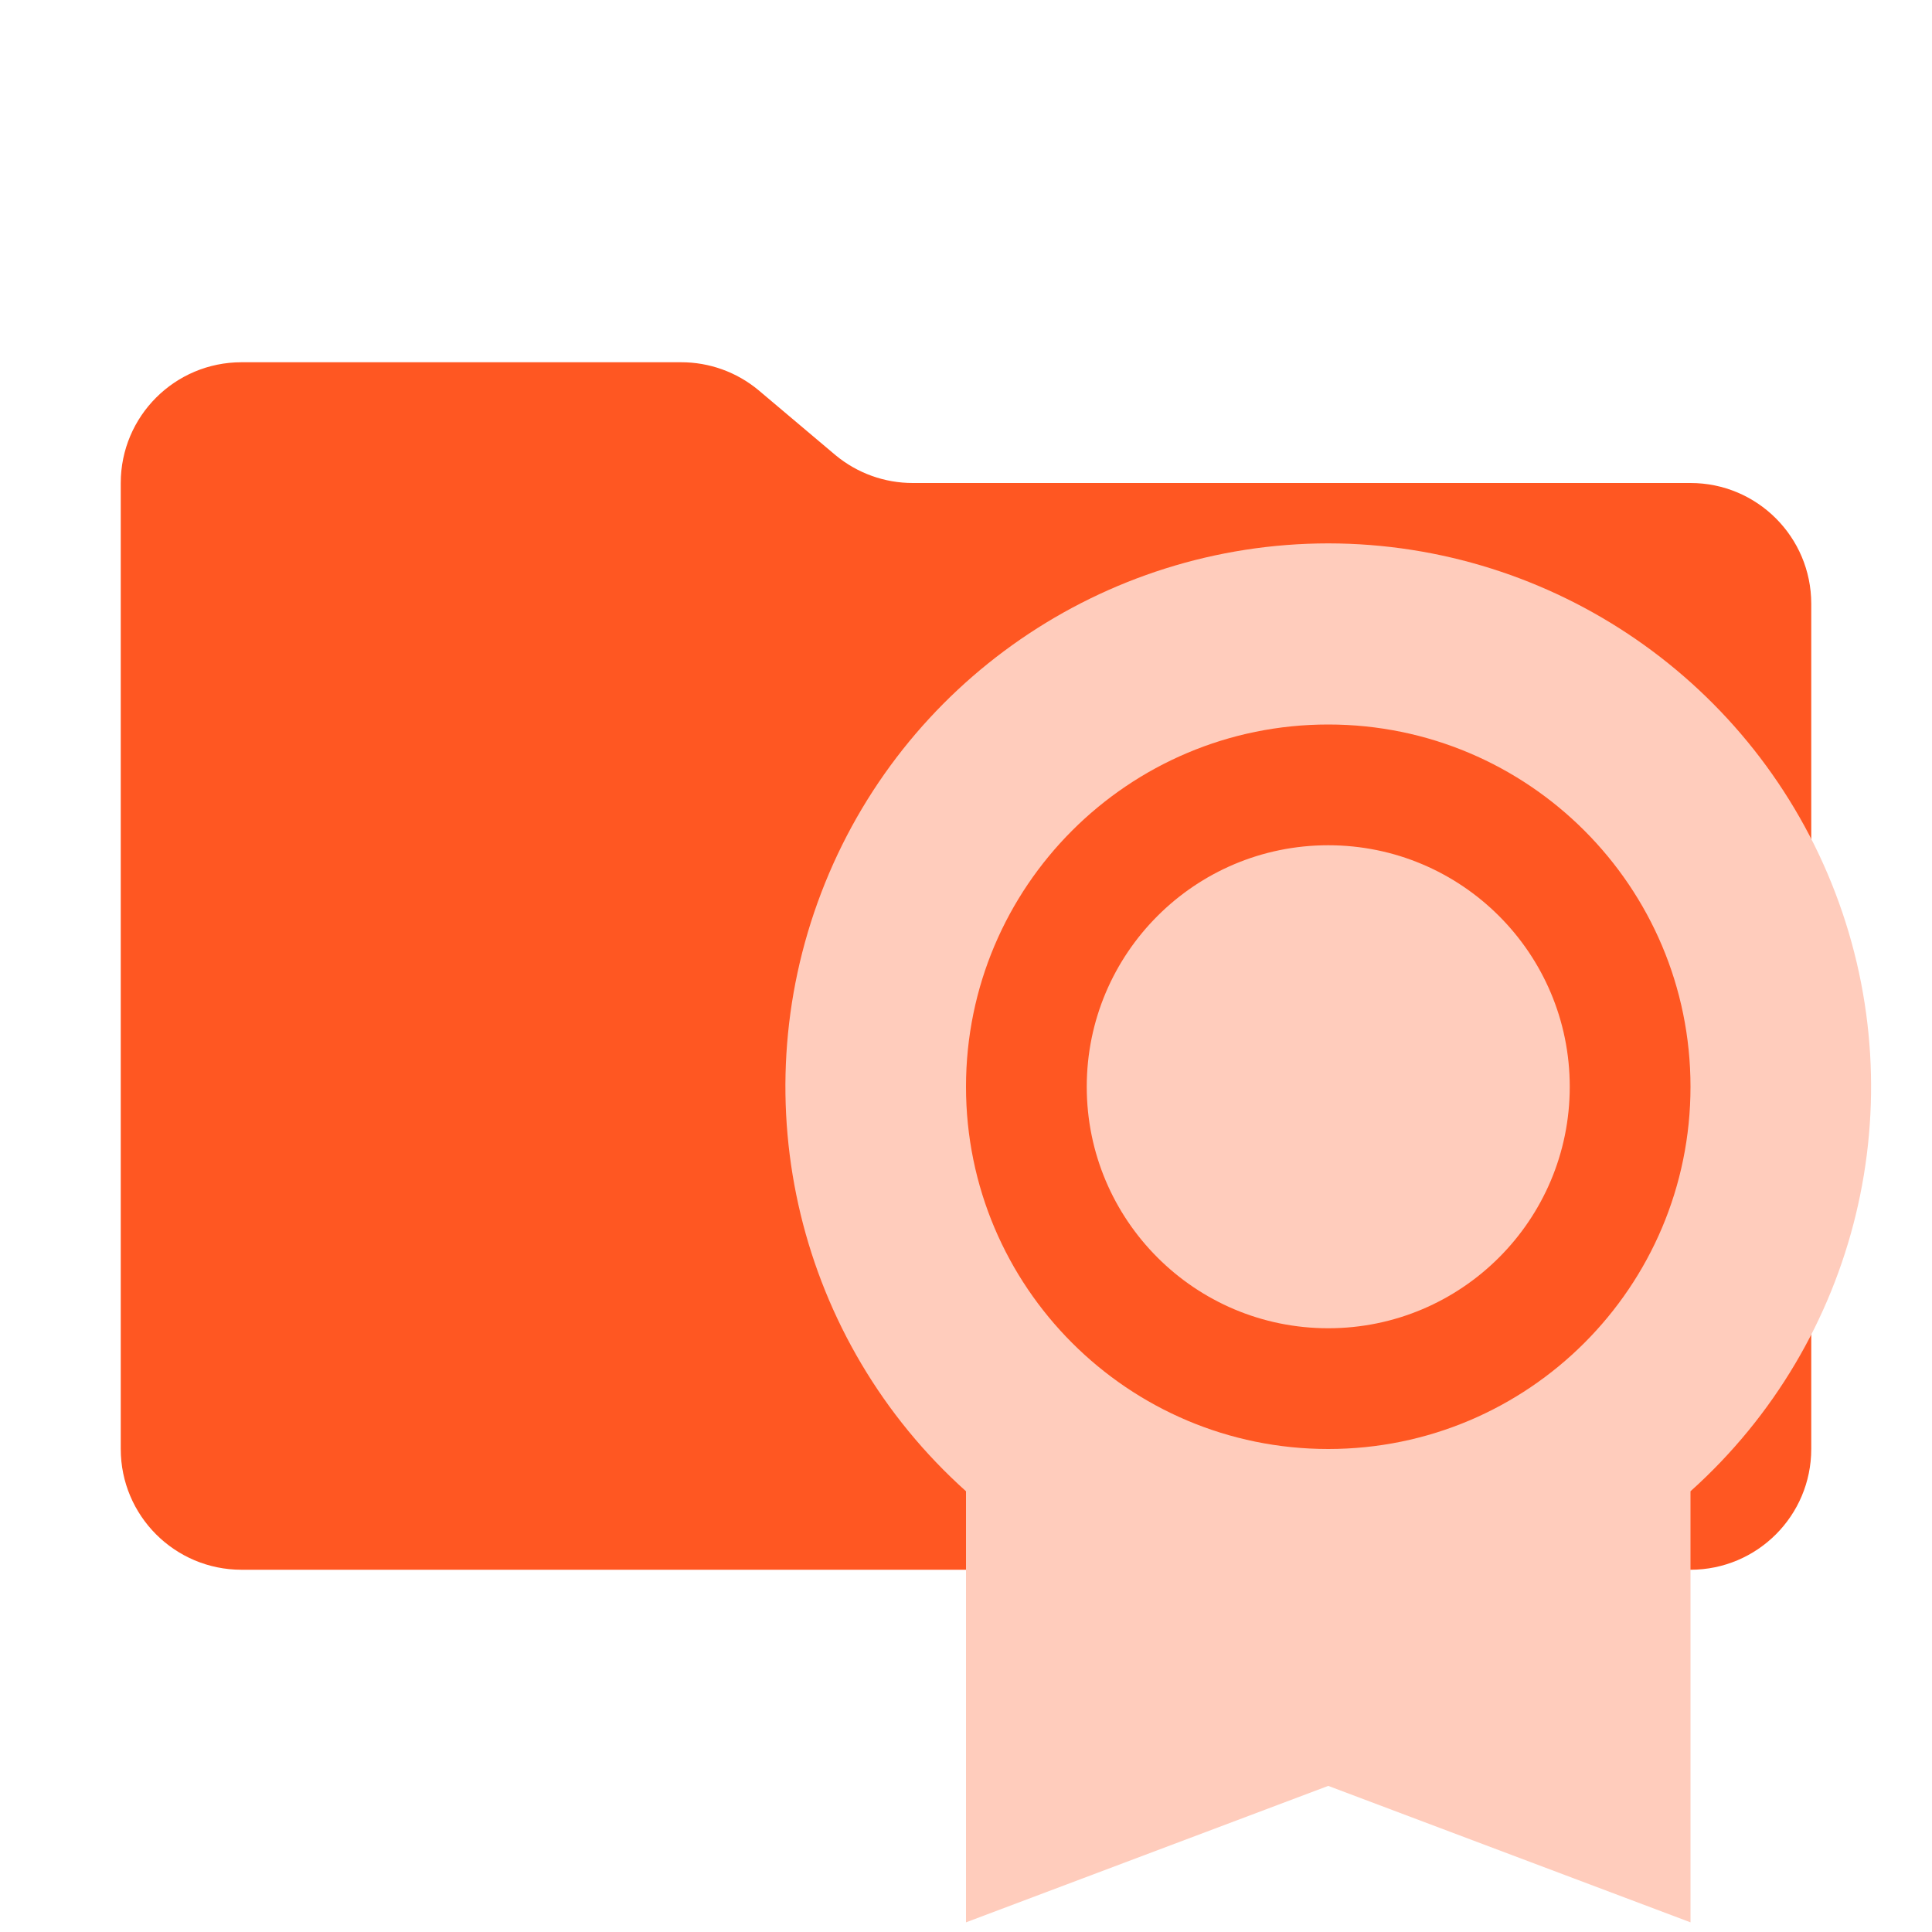
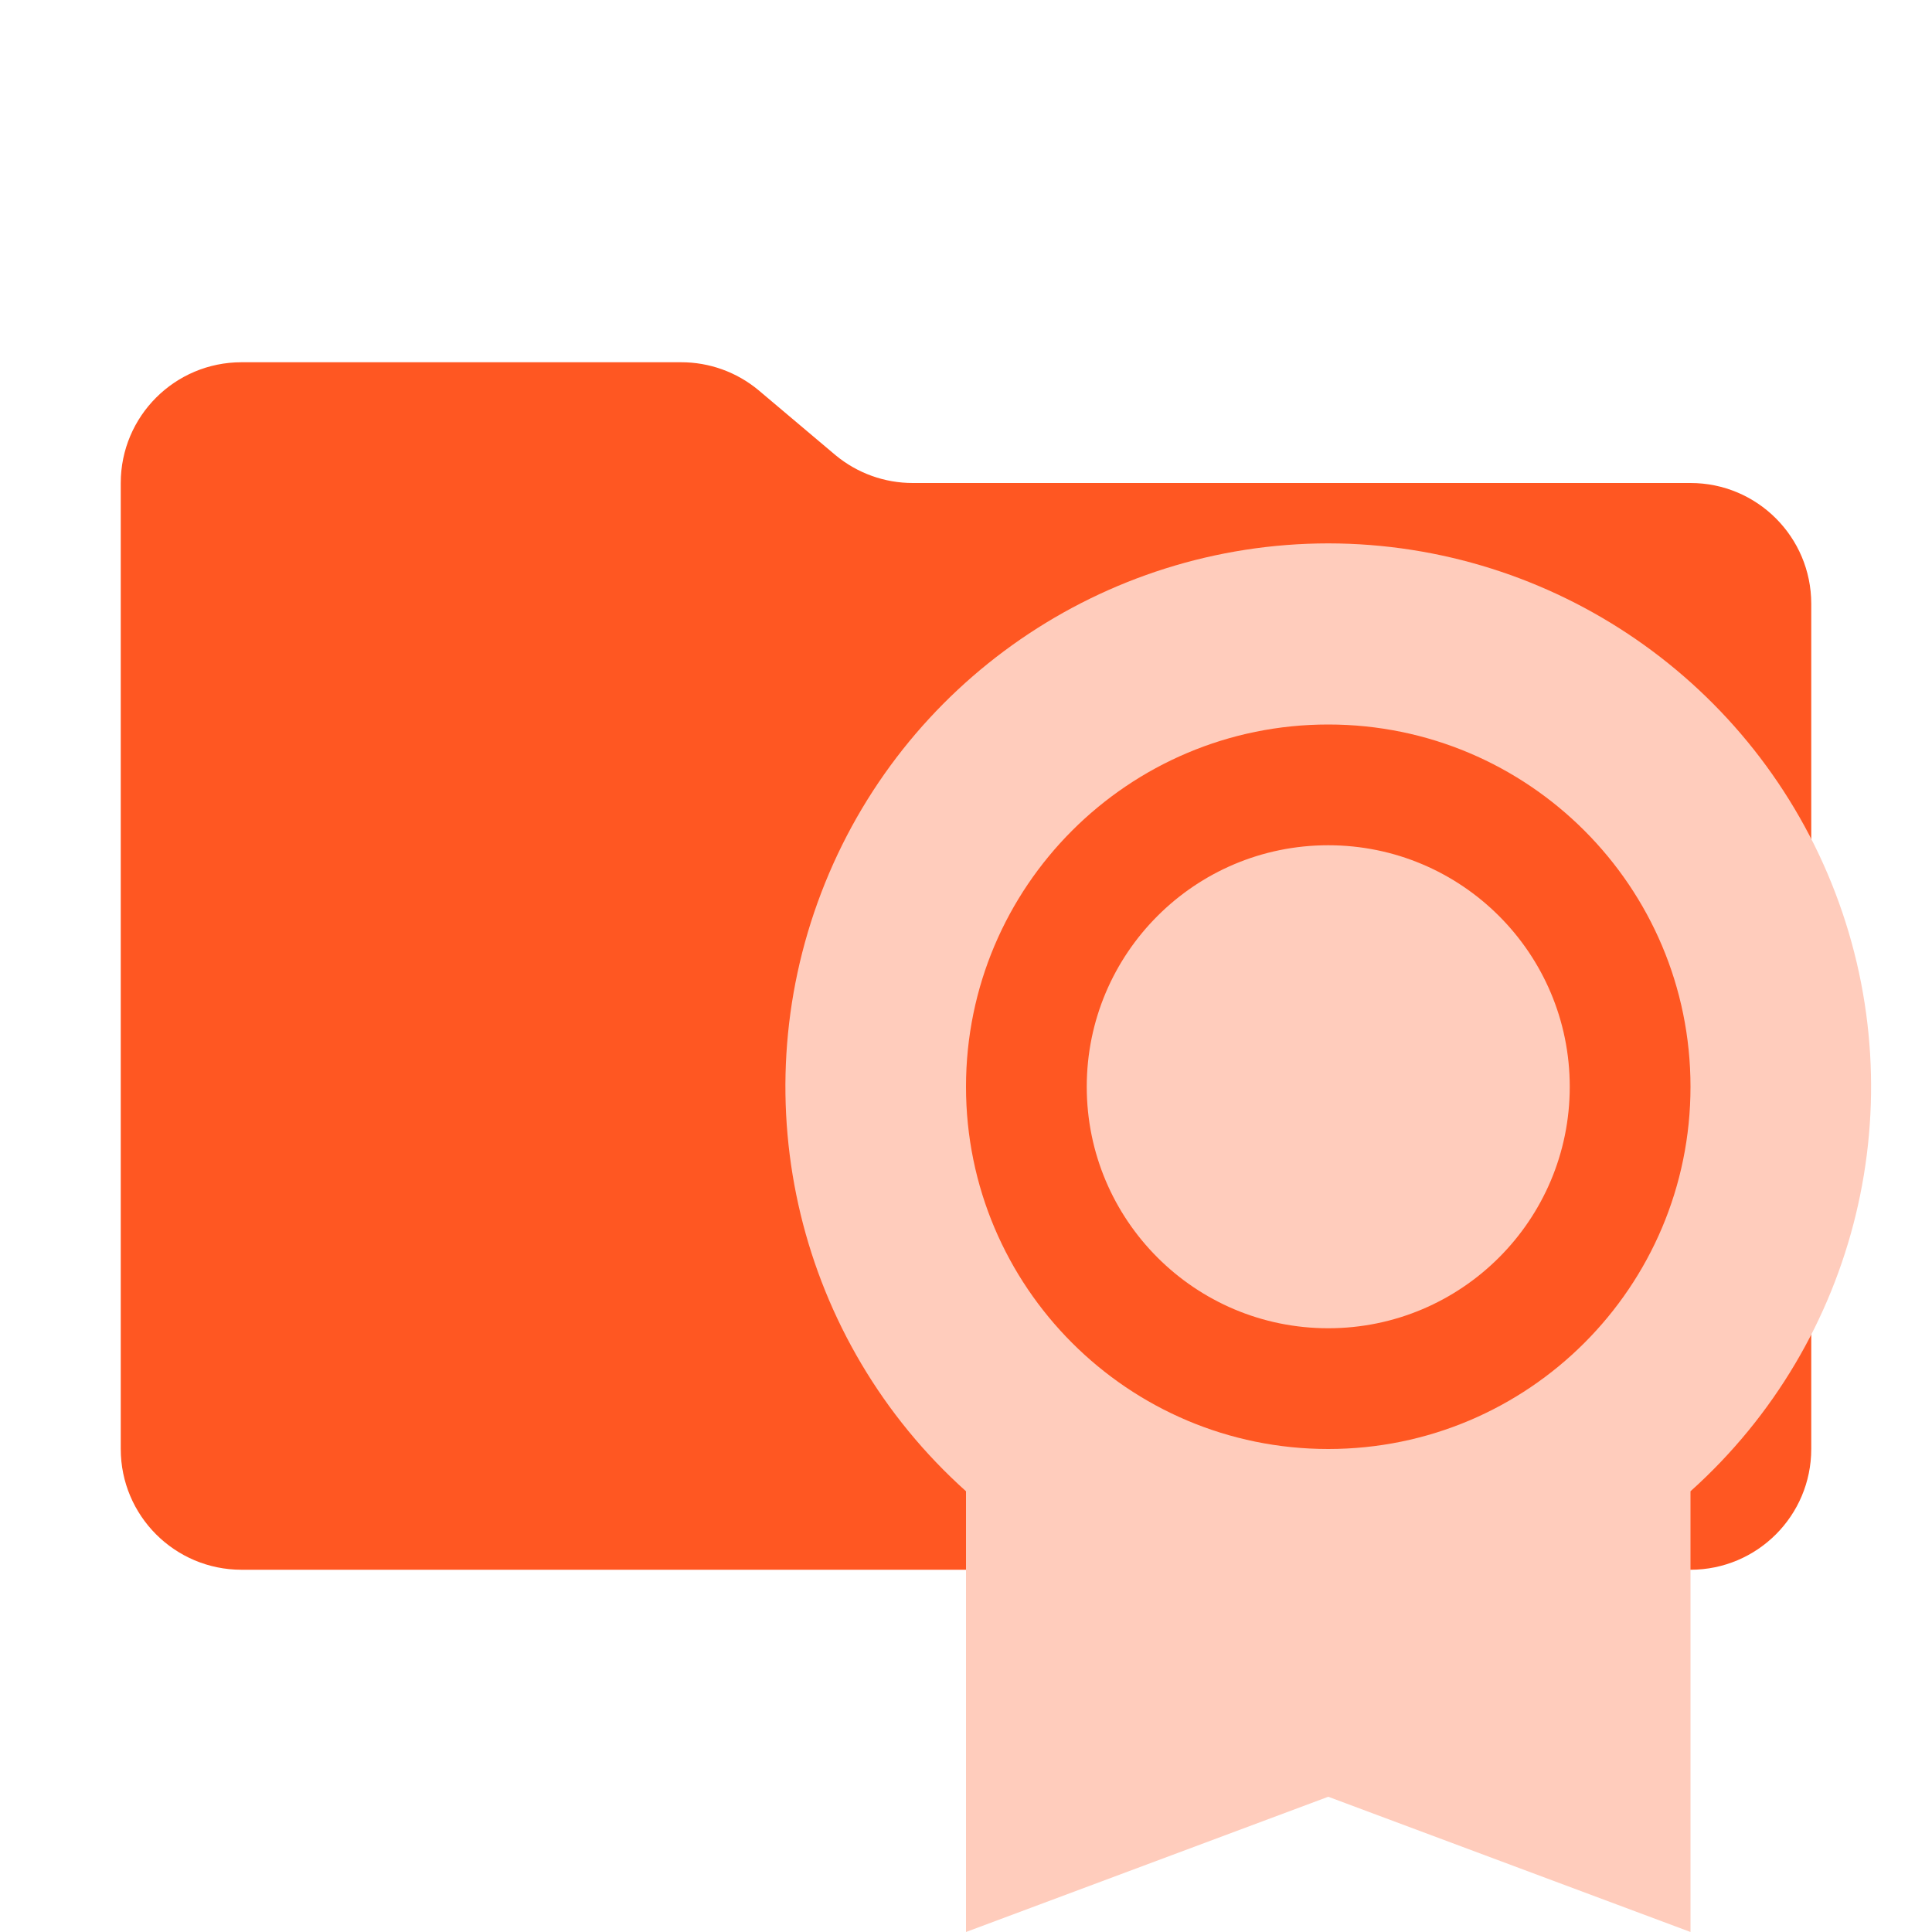
<svg xmlns="http://www.w3.org/2000/svg" viewBox="0 0 16 16">
  <path fill="#ff5722" d="m6.92 3.77-.64-.54A1 1 0 0 0 5.64 3H2a1 1 0 0 0-1 1v8a1 1 0 0 0 1 1h12a1 1 0 0 0 1-1V5a1 1 0 0 0-1-1H7.56a1 1 0 0 1-.64-.23" />
-   <path fill="#ffccbc" d="M11 4.5a4.5 4.5 0 0 0-3 7.85v3.57l3-1.13 3 1.13v-3.57a4.5 4.5 0 0 0-3-7.85M11 6a3 3 0 1 1 0 6 3 3 0 0 1 0-6m0 1a2 2 0 1 0 0 4 2 2 0 0 0 0-4" />
+   <path fill="#ffccbc" d="M11 4.5a4.5 4.5 0 0 0-3 7.85V16l3-1.12L14 16v-3.65a4.5 4.5 0 0 0-3-7.85M11 6a3 3 0 1 1 0 6 3 3 0 0 1 0-6m0 1a2 2 0 1 0 0 4 2 2 0 0 0 0-4" />
</svg>
